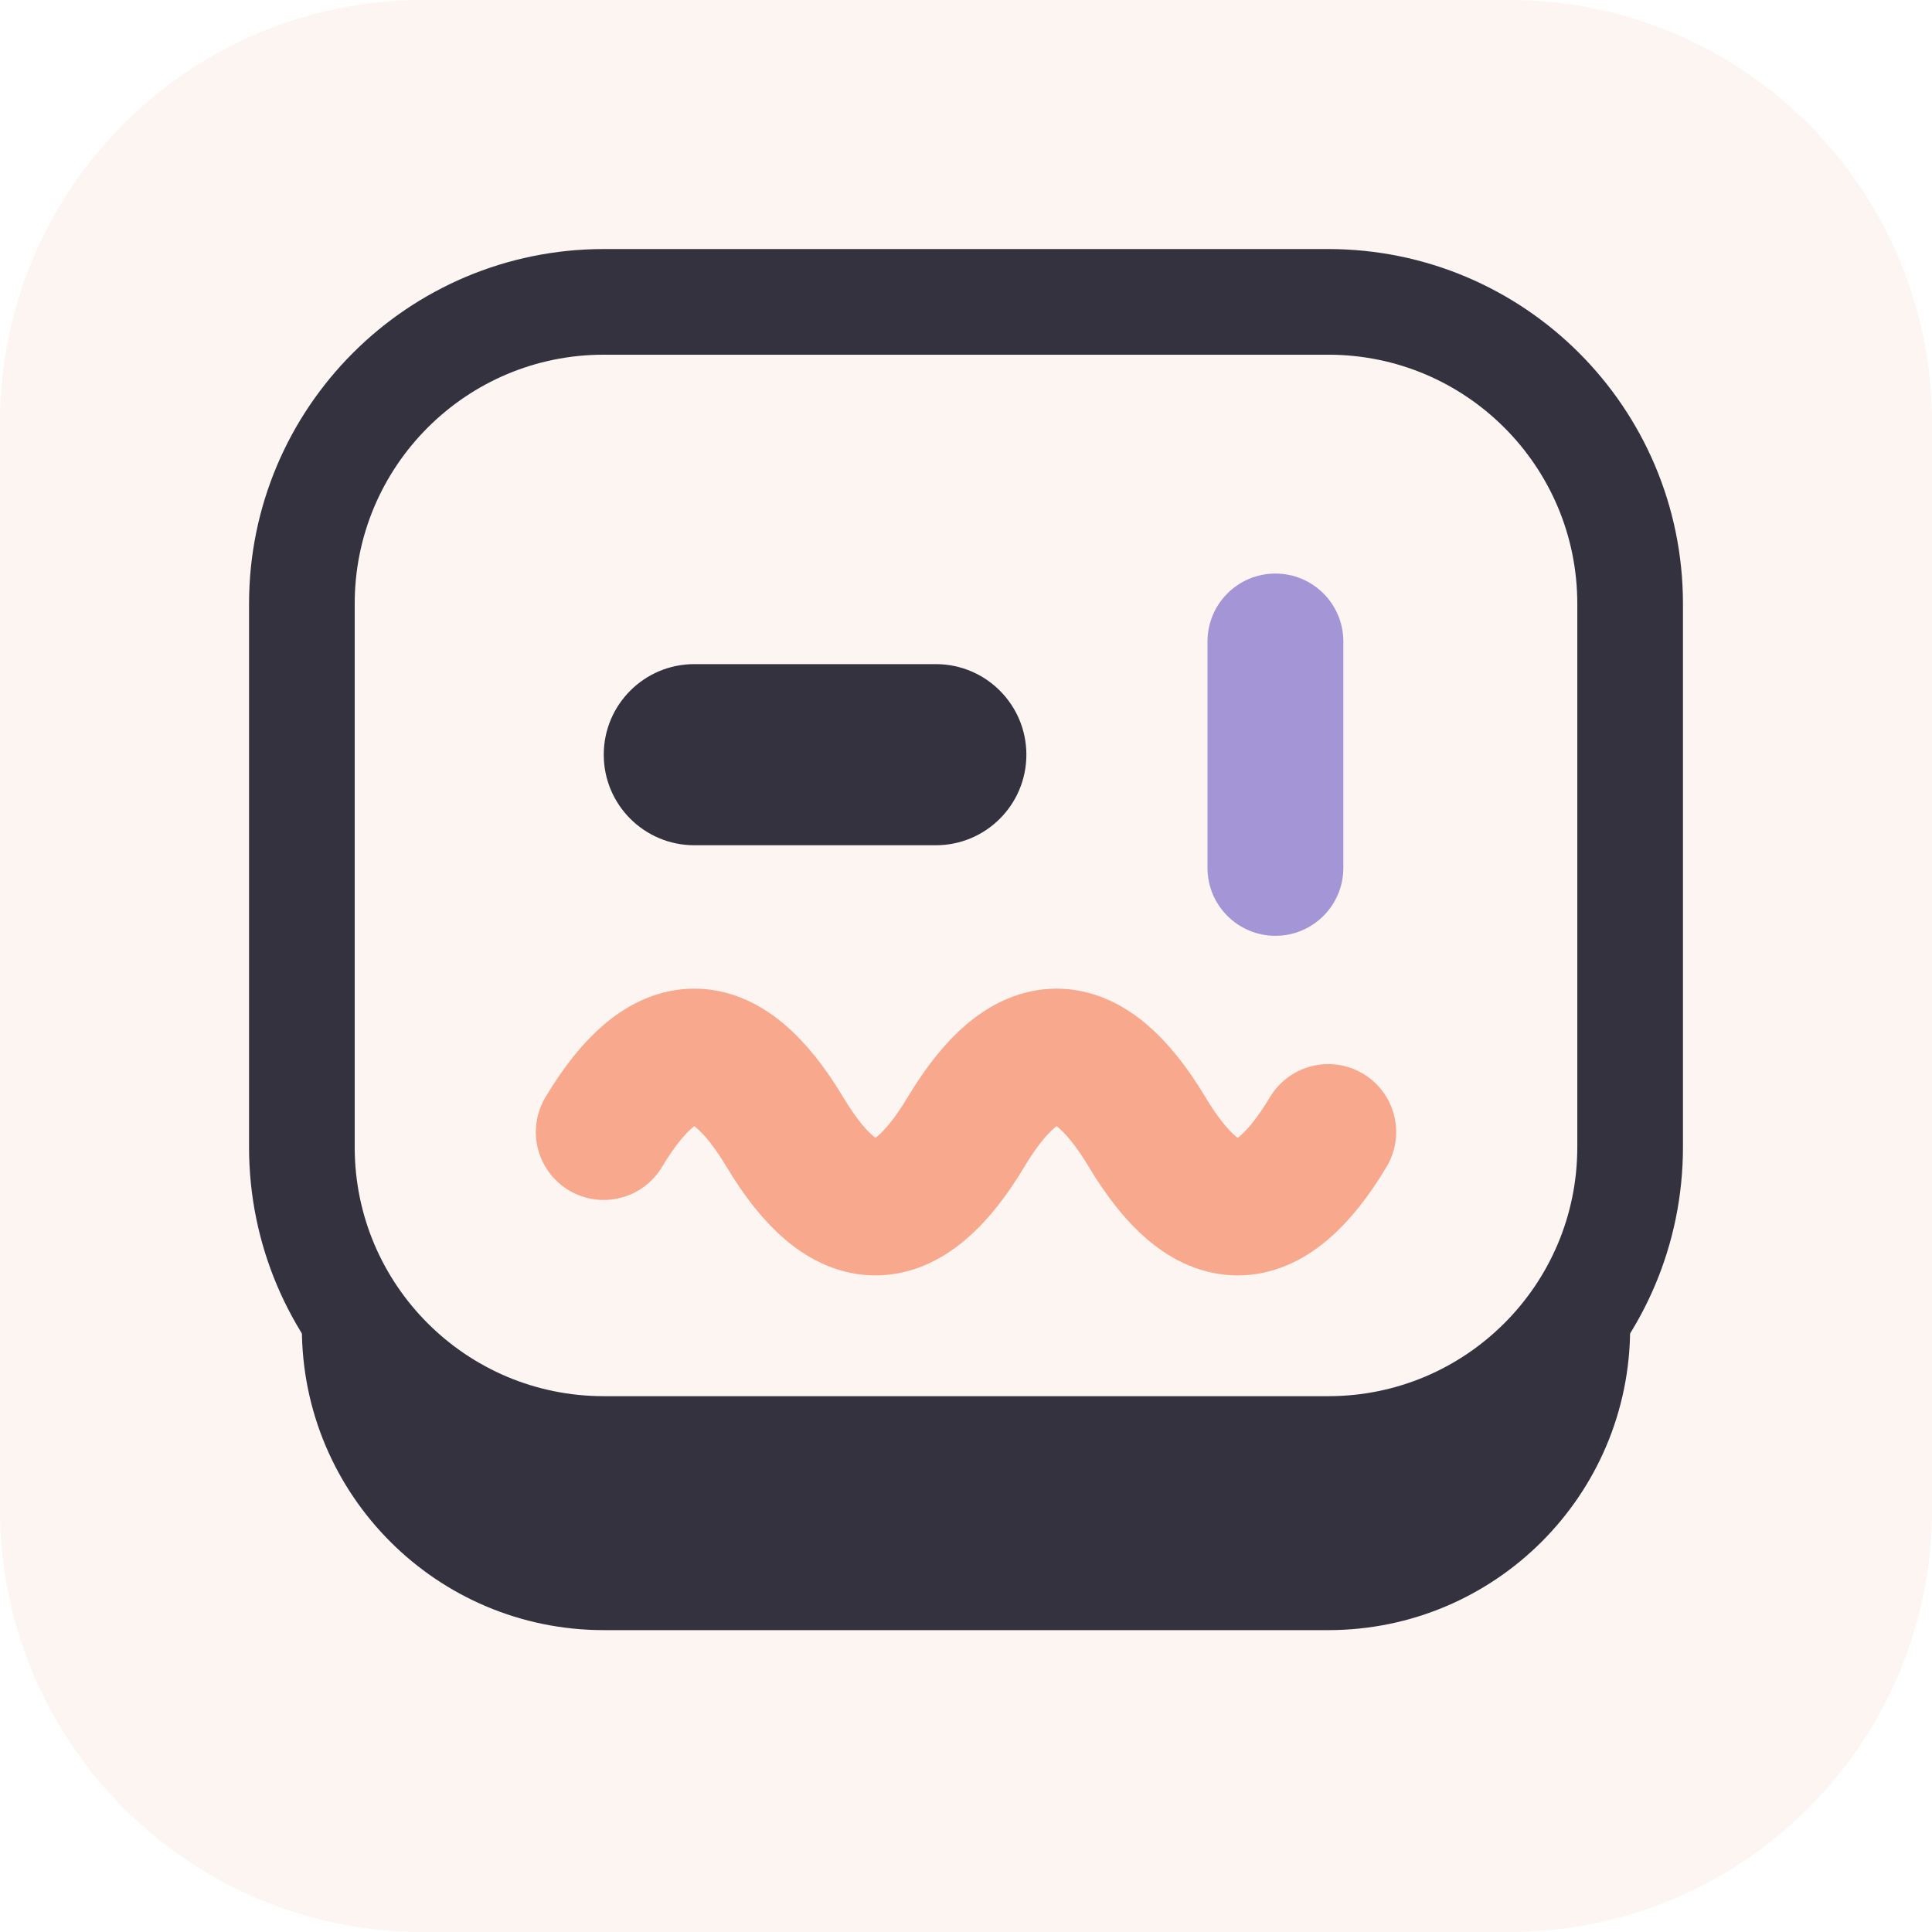
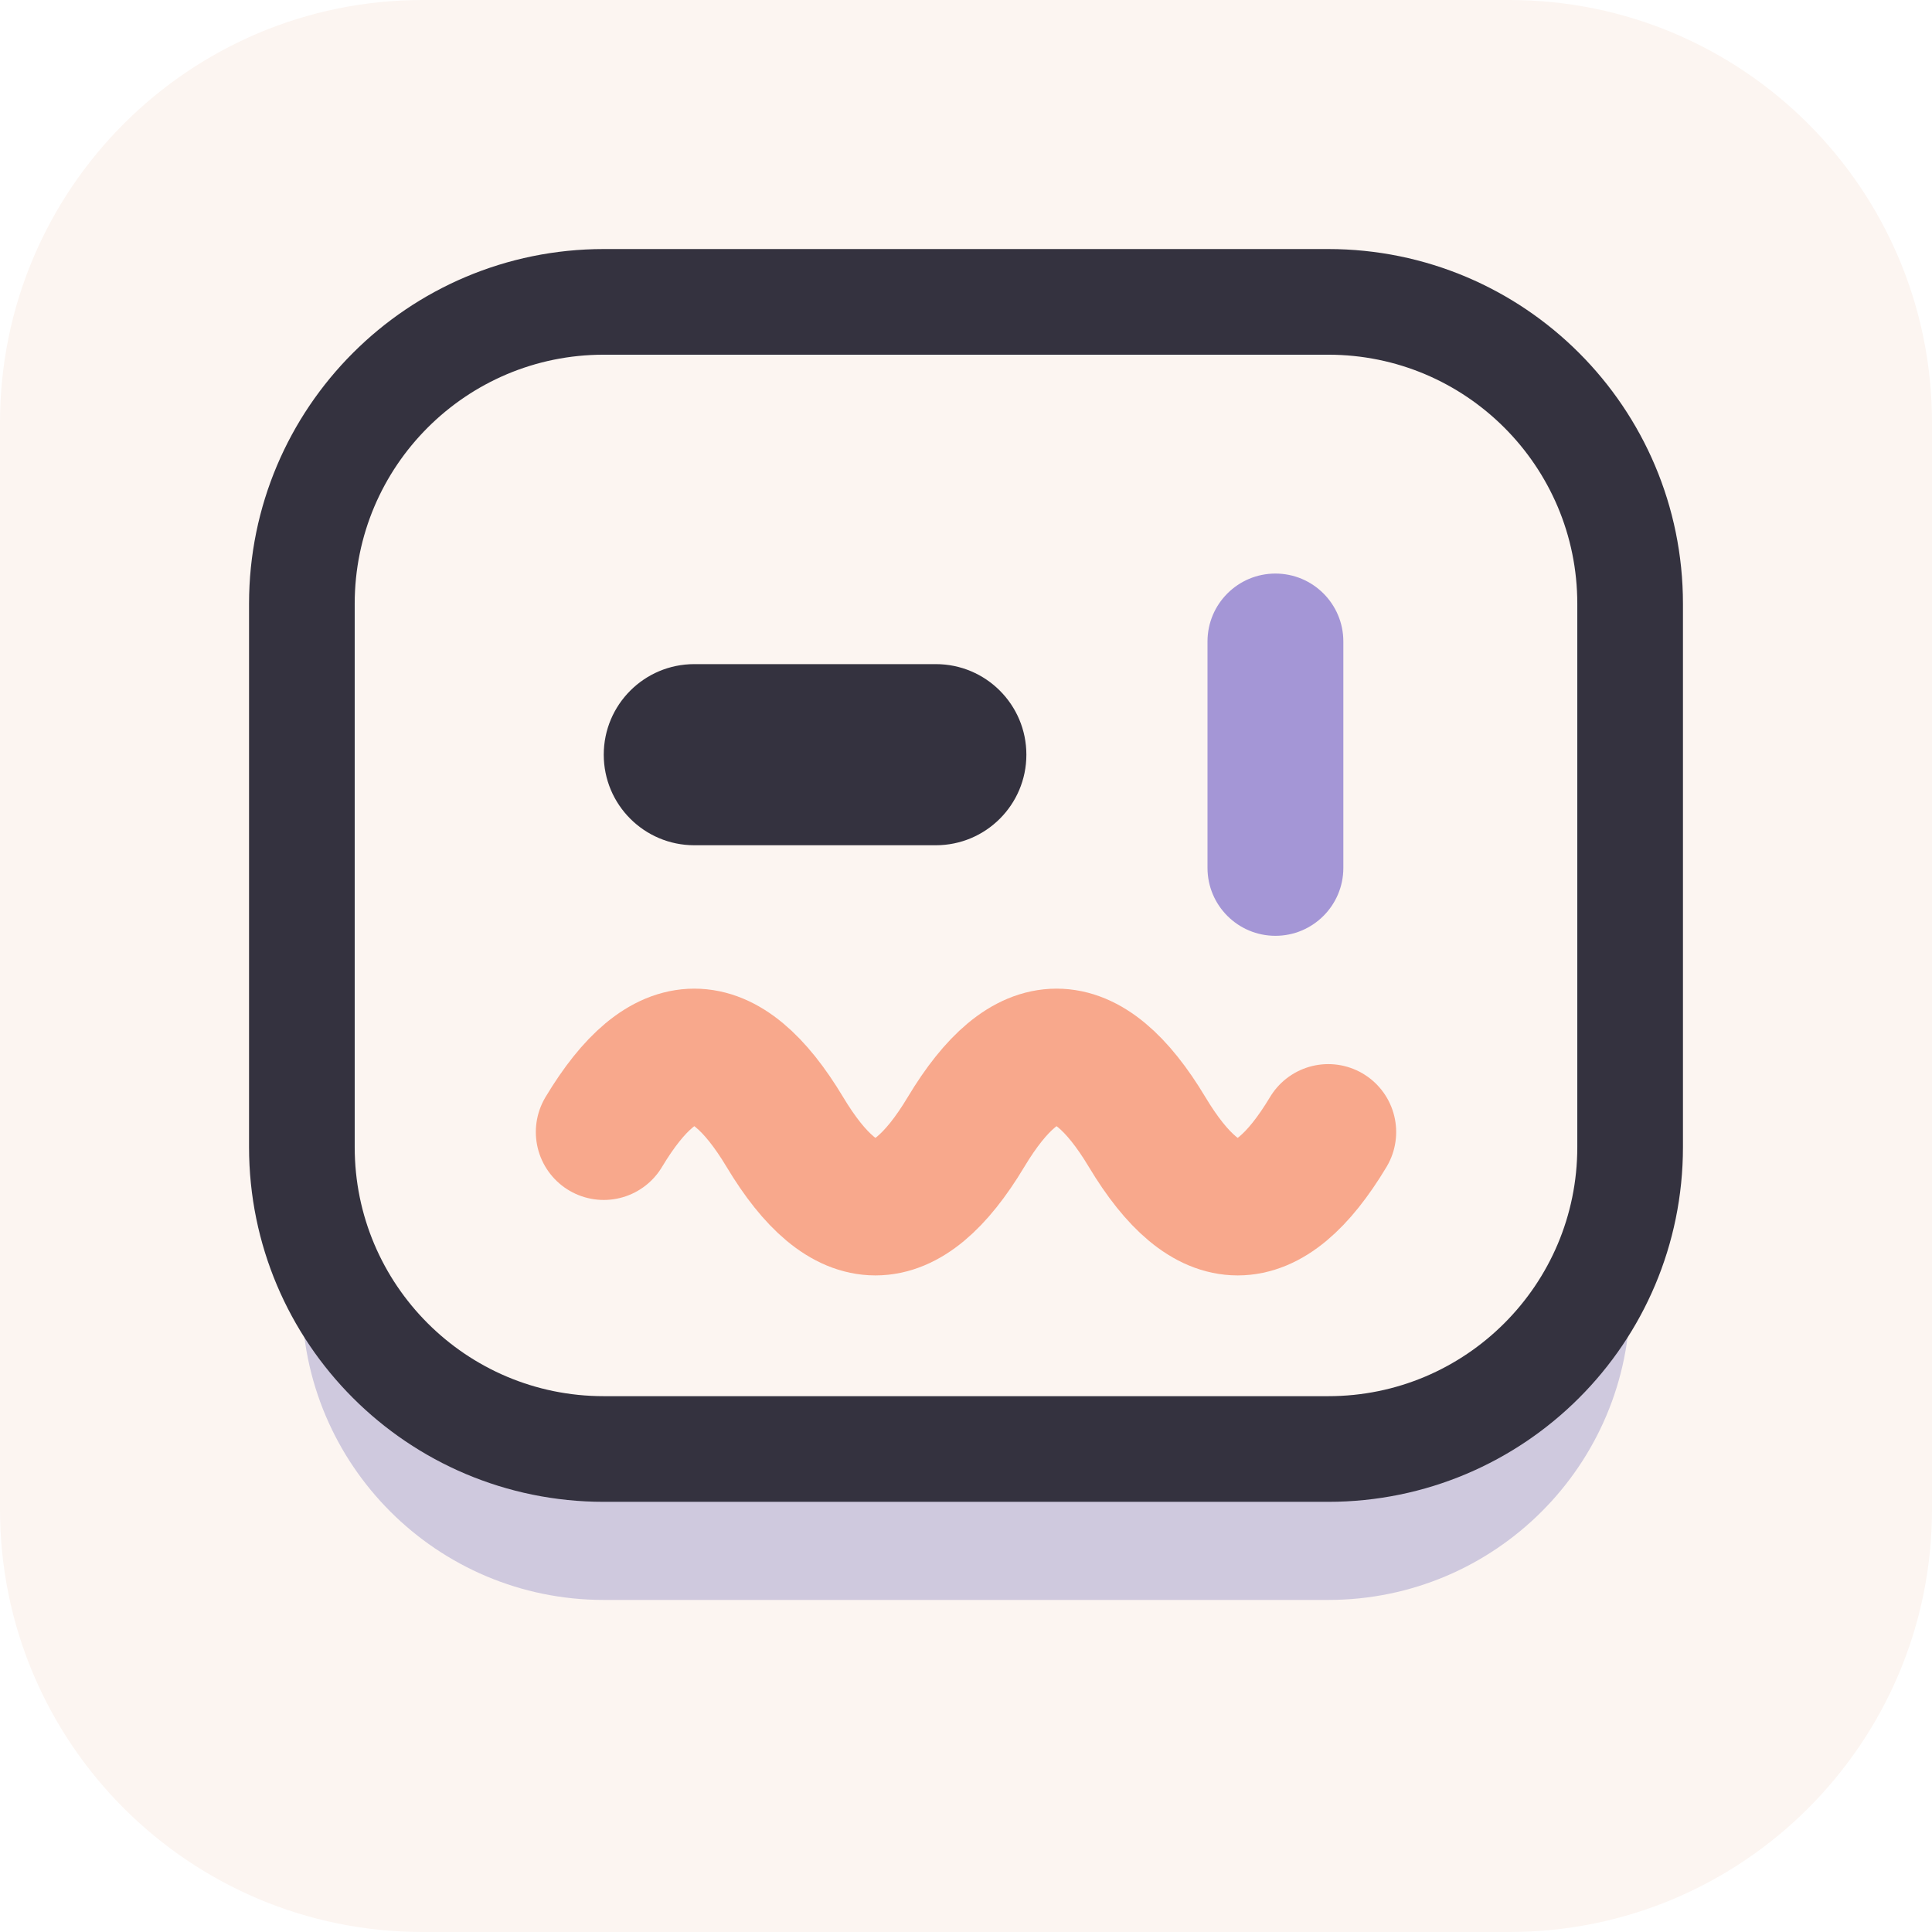
<svg xmlns="http://www.w3.org/2000/svg" width="512" height="512" viewBox="0 0 64 64">
  <rect width="64" height="64" rx="14" fill="#FCF5F1" />
-   <rect x="10" y="16" width="44" height="38" rx="10" fill="#34323F" />
+   <rect x="10" y="15" width="44" height="38" rx="10" fill="#CFC9DE" />
  <rect x="10" y="10" width="44" height="38" rx="10" fill="#FCF5F1" stroke="#34323F" stroke-width="3.5" />
  <rect x="20" y="22" width="14" height="6" rx="3" fill="#34323F" />
  <rect x="40" y="19" width="4.5" height="12" rx="2.25" fill="#A496D6" />
  <path d="M20 37.5 q3 -5 6 0 t6 0 t6 0 t6 0" fill="none" stroke="#F8A88C" stroke-width="4.5" stroke-linecap="round" stroke-linejoin="round" />
</svg>
